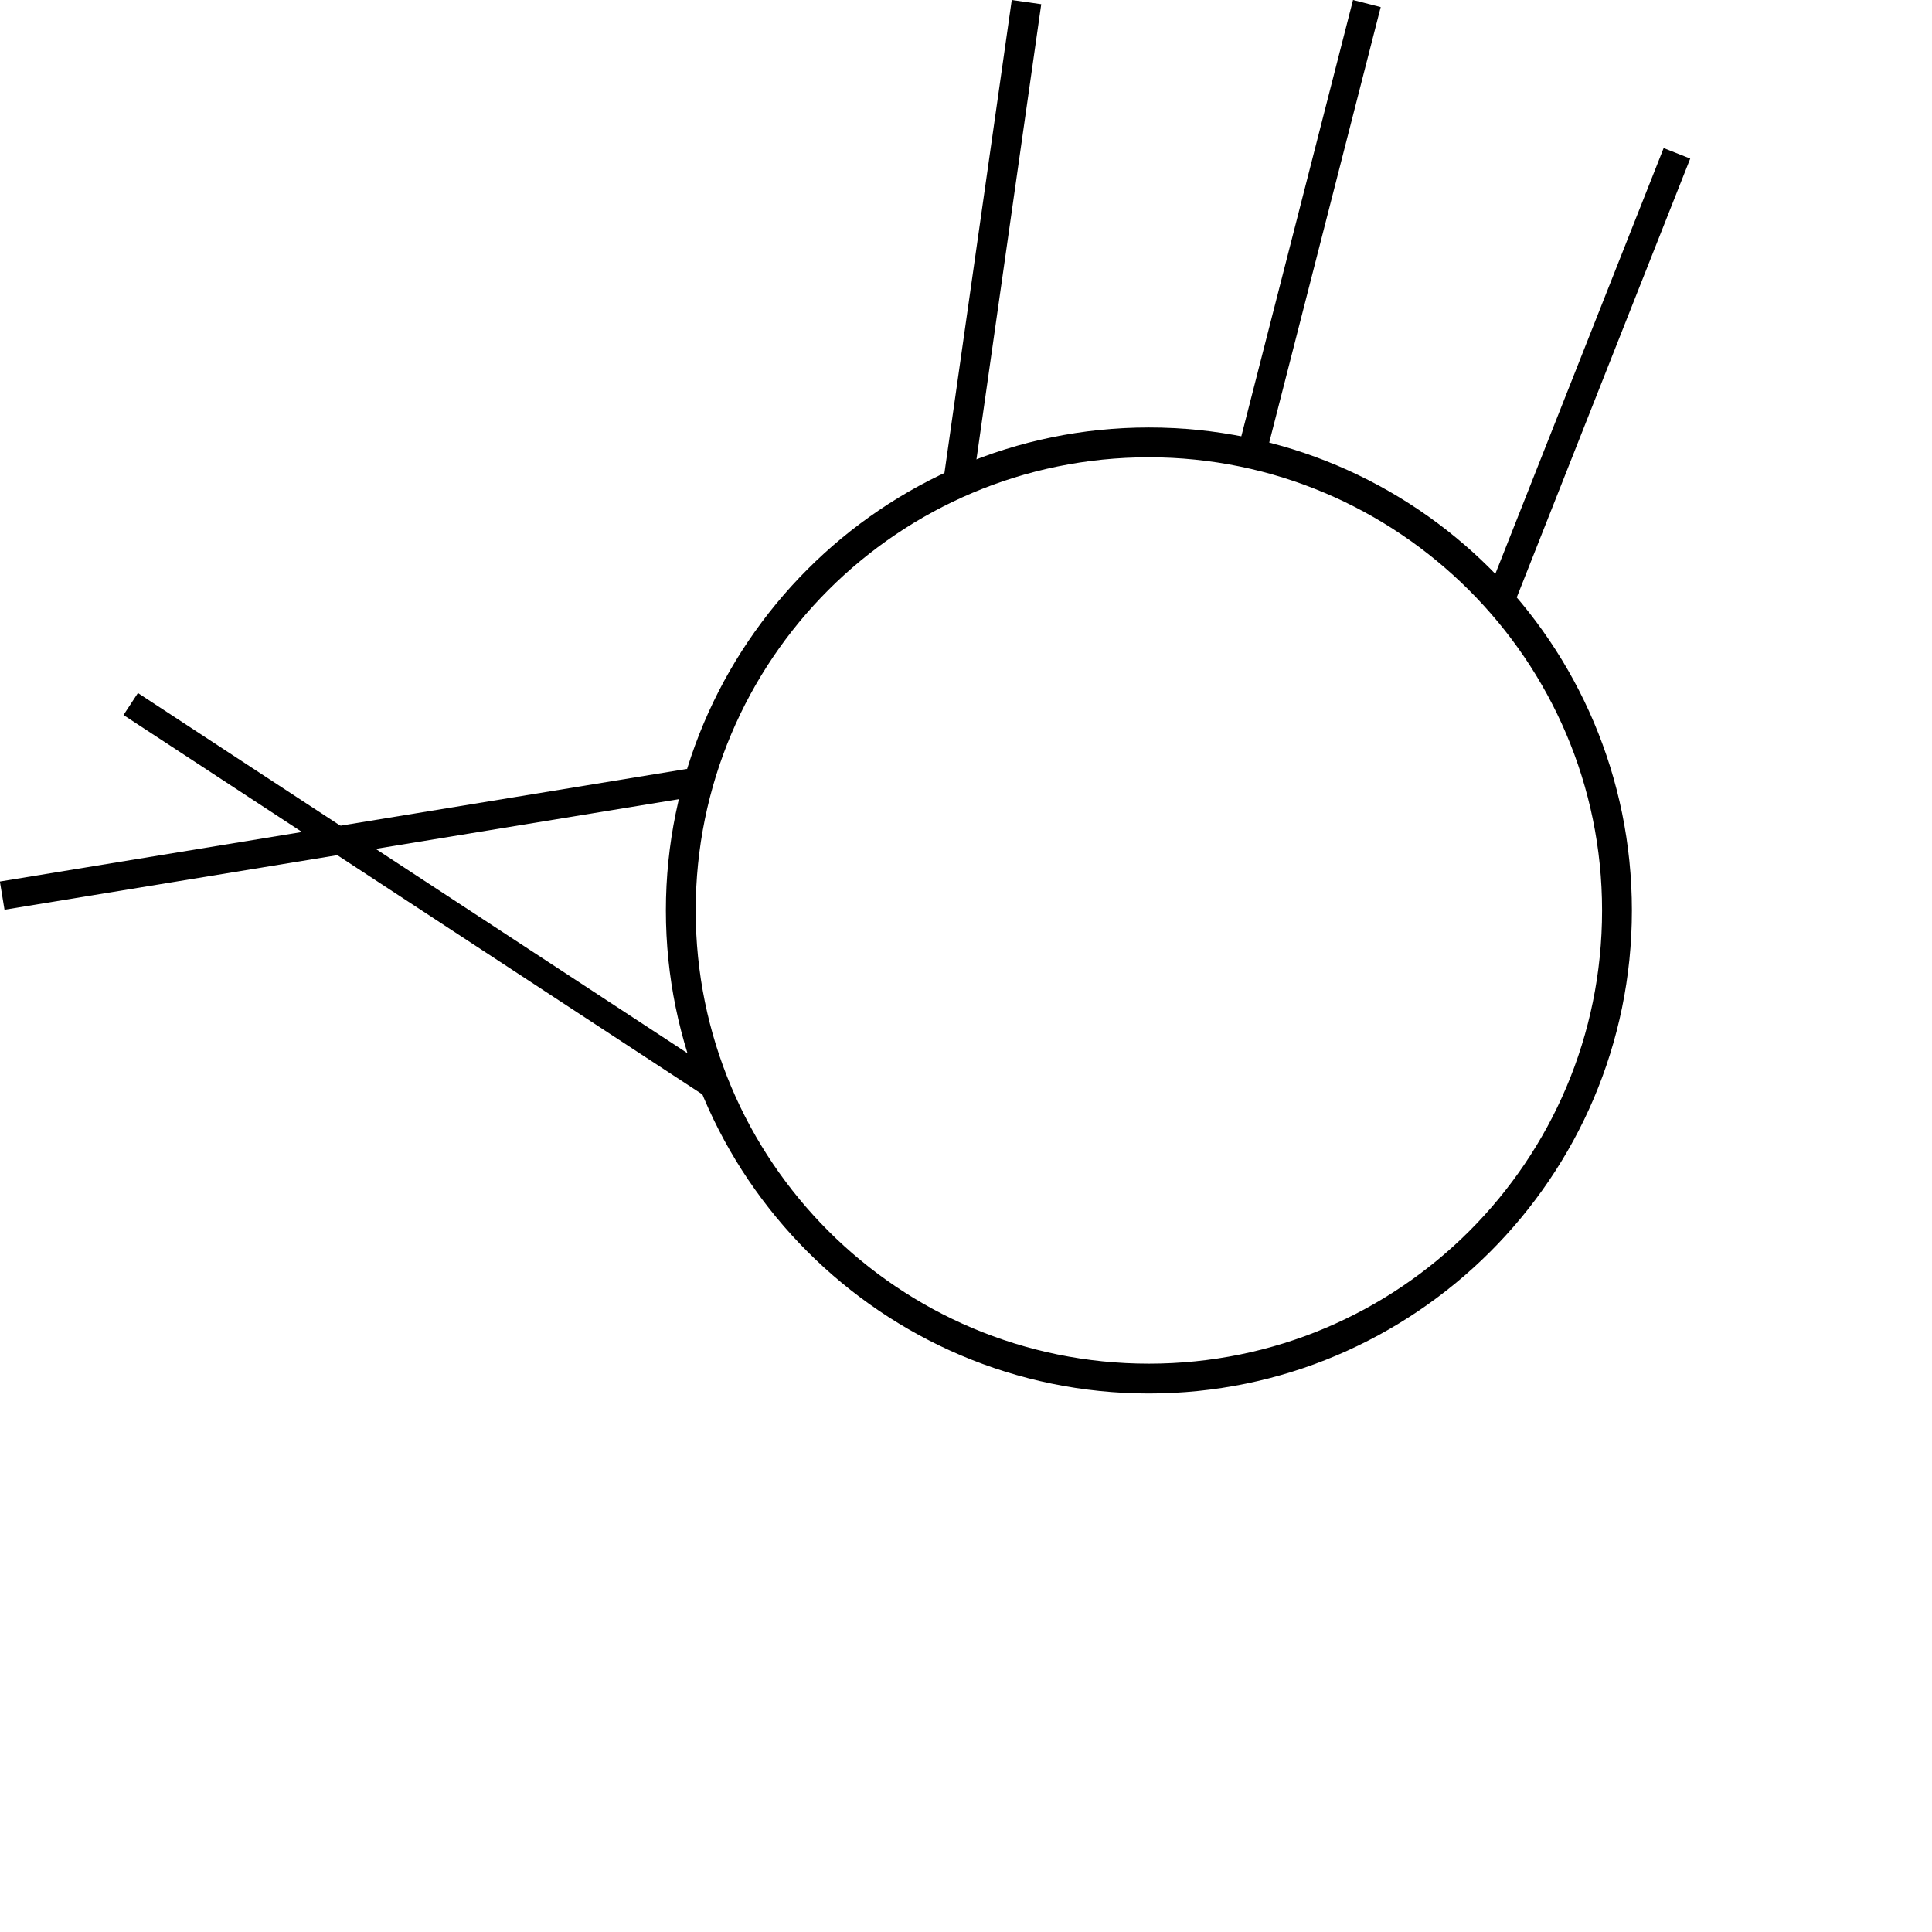
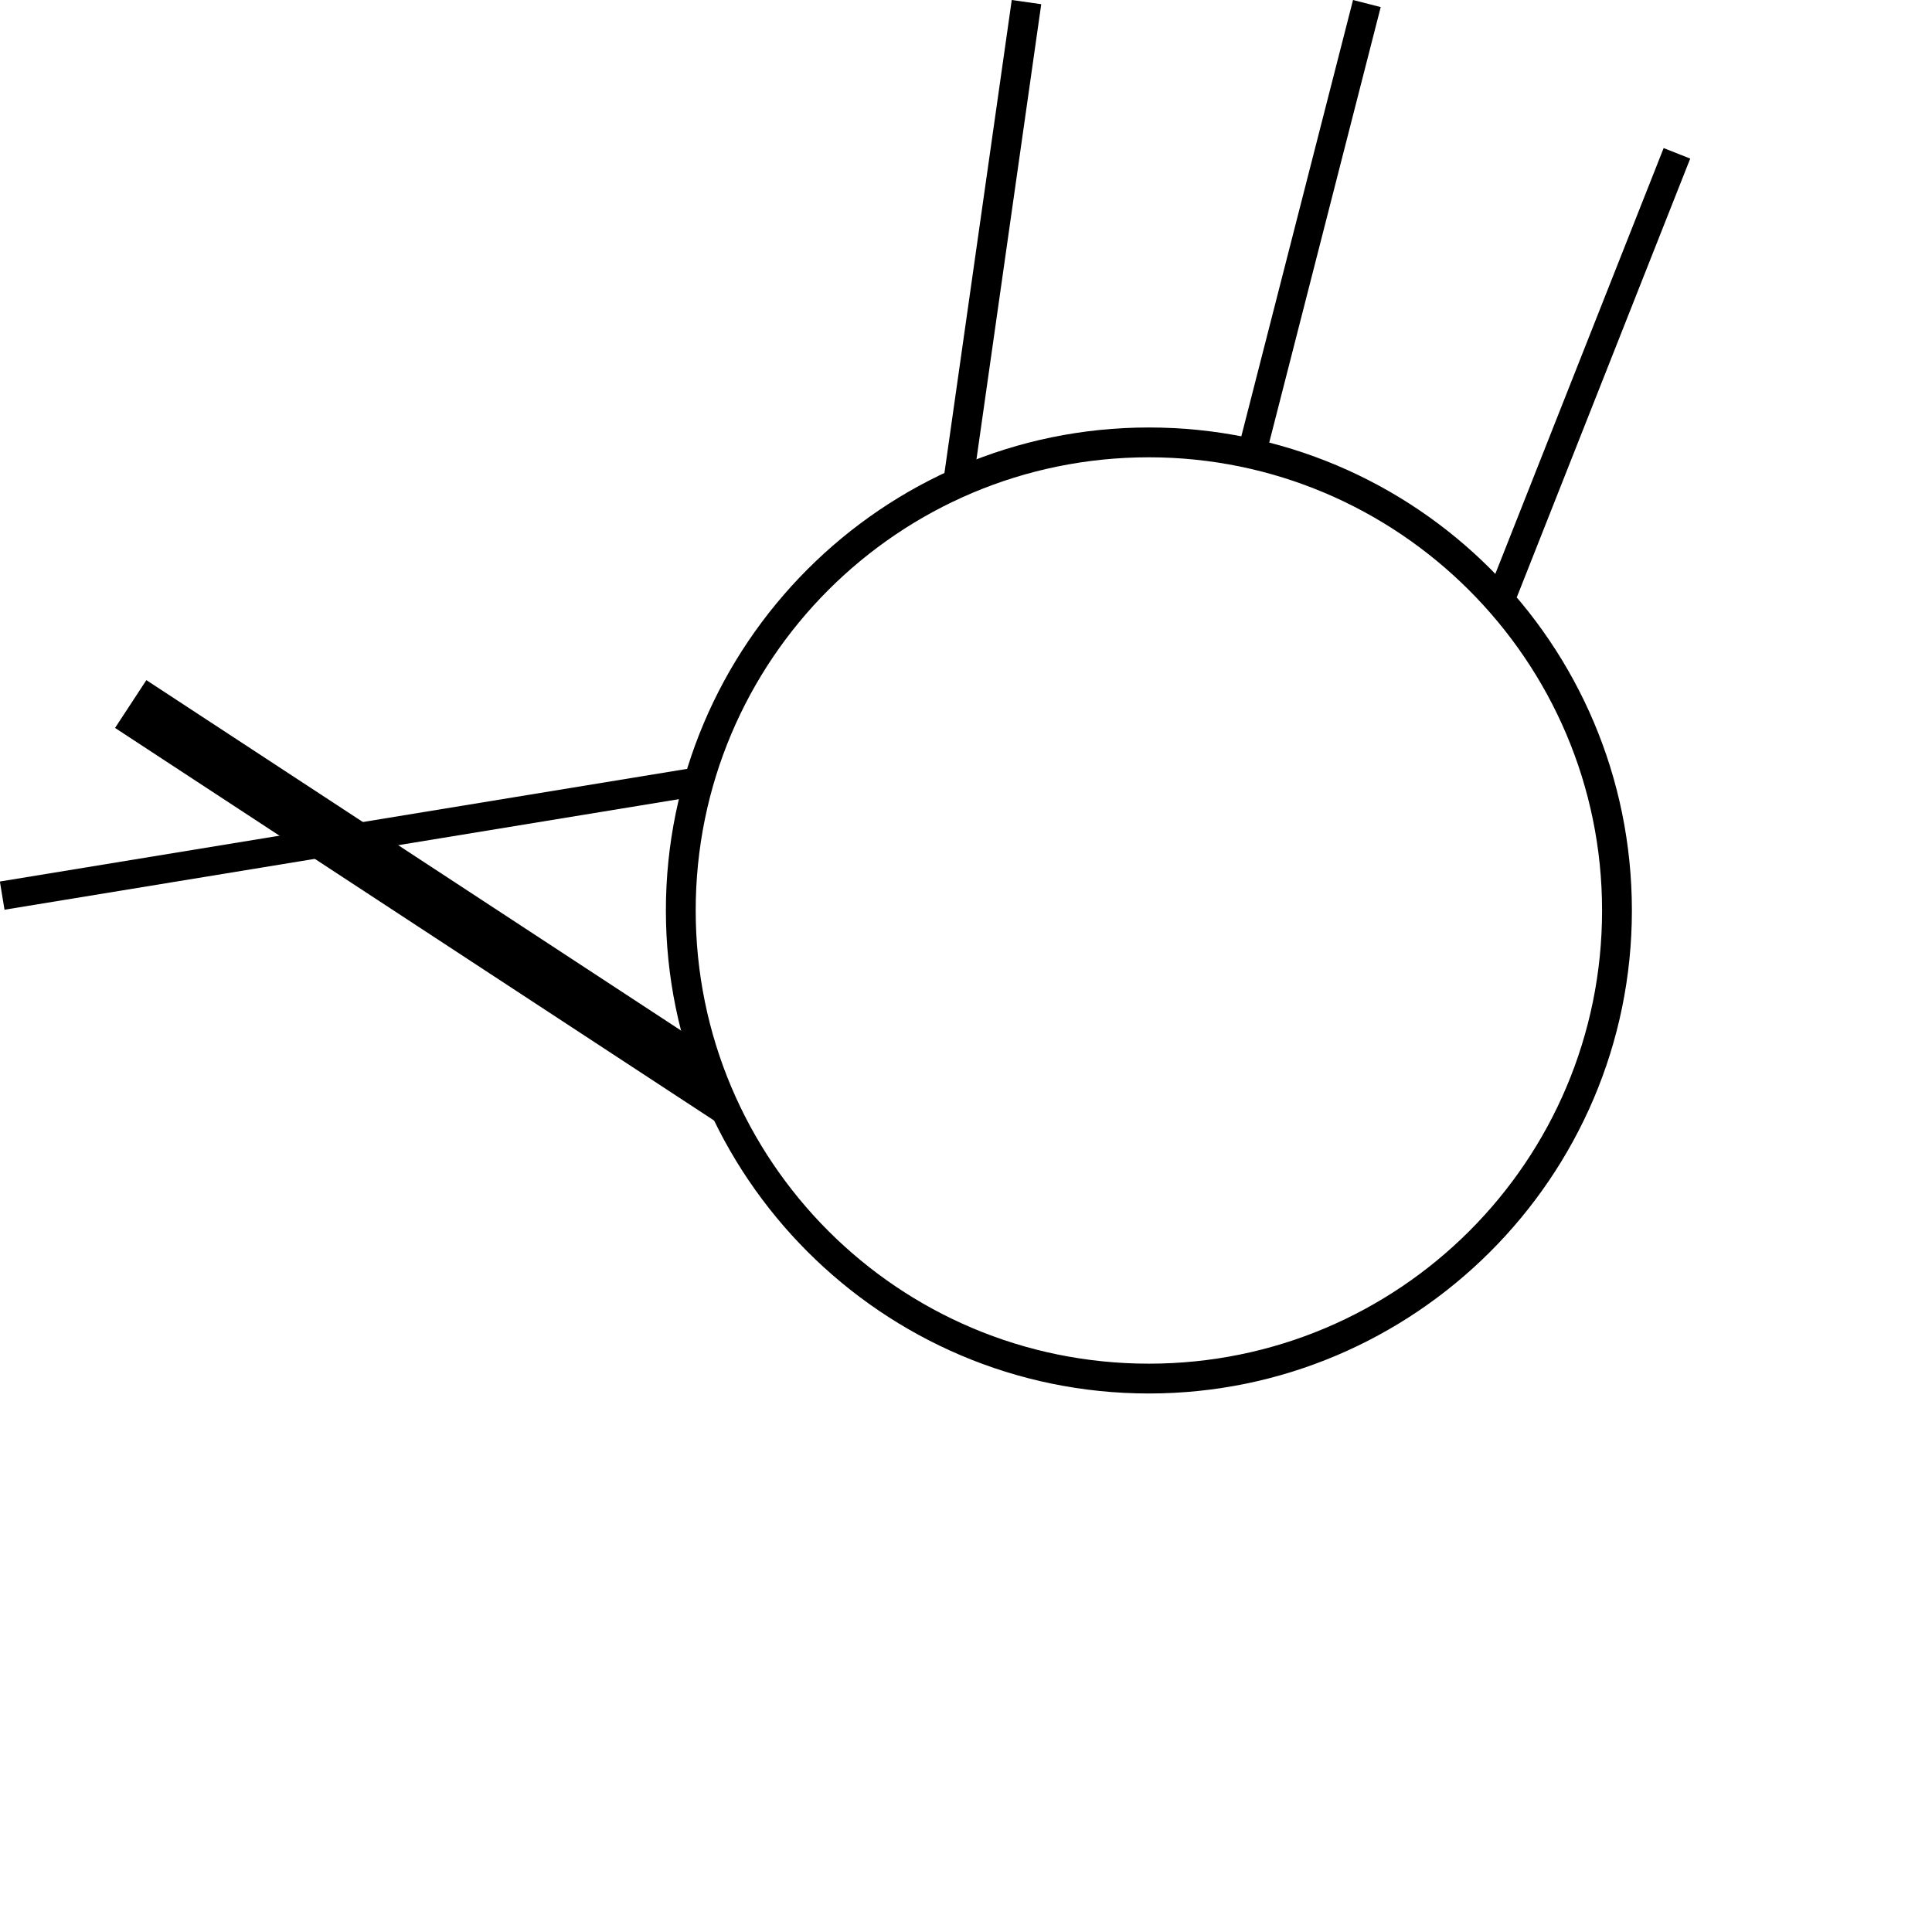
<svg xmlns="http://www.w3.org/2000/svg" width="1000" height="1000" viewBox="0 0 264.583 264.583" version="1.1" id="svg24777">
  <defs id="defs24774" />
  <g id="layer1" transform="translate(-17.98676,-127.4674)">
    <rect style="fill:#000000;stroke-width:3.95" id="rect9157" width="4.079" height="66.237" x="172.943" y="104.139" transform="rotate(8.1)" />
    <rect style="fill:#000000;stroke-width:3.95" id="rect9522" width="3.913" height="63.529" x="228.543" y="73.068" transform="rotate(14.36)" />
    <rect style="fill:#000000;stroke-width:3.95" id="rect9524" width="3.913" height="64.612" x="282.922" y="47.027" transform="rotate(21.57)" />
    <rect style="fill:#000000;stroke-width:3.95" id="rect9526" width="3.913" height="95.341" x="247.828" y="-72.924" transform="rotate(80.69)" />
-     <rect style="fill:#000000;stroke-width:3.95" id="rect9528" width="3.602" height="95.962" x="165.779" y="-248.698" transform="rotate(123.24)" />
    <path d="m 175.324,318.302 c -36.544,0 -66.146,-29.806 -66.146,-66.146 0,-36.339 29.602,-66.146 66.146,-66.146 36.544,0 66.146,29.602 66.146,66.146 0,36.544 -29.806,66.146 -66.146,66.146 z m 0,-128.209 c -34.298,0 -62.063,27.765 -62.063,62.063 0,34.298 27.765,62.063 62.063,62.063 34.298,0 62.063,-27.765 62.063,-62.063 -4e-5,-34.298 -27.969,-62.063 -62.063,-62.063 z" style="display:inline;fill:#000000;fill-opacity:1;fill-rule:nonzero;stroke:none;stroke-width:2.042" id="path962-1" />
+     <path id="rect3842" style="fill:#000000;stroke-width:3.95" transform="rotate(-56.76)" d="m -171.493,152.736 7.826,0 v 93.832 l -7.826,5.129 z" />
  </g>
</svg>
